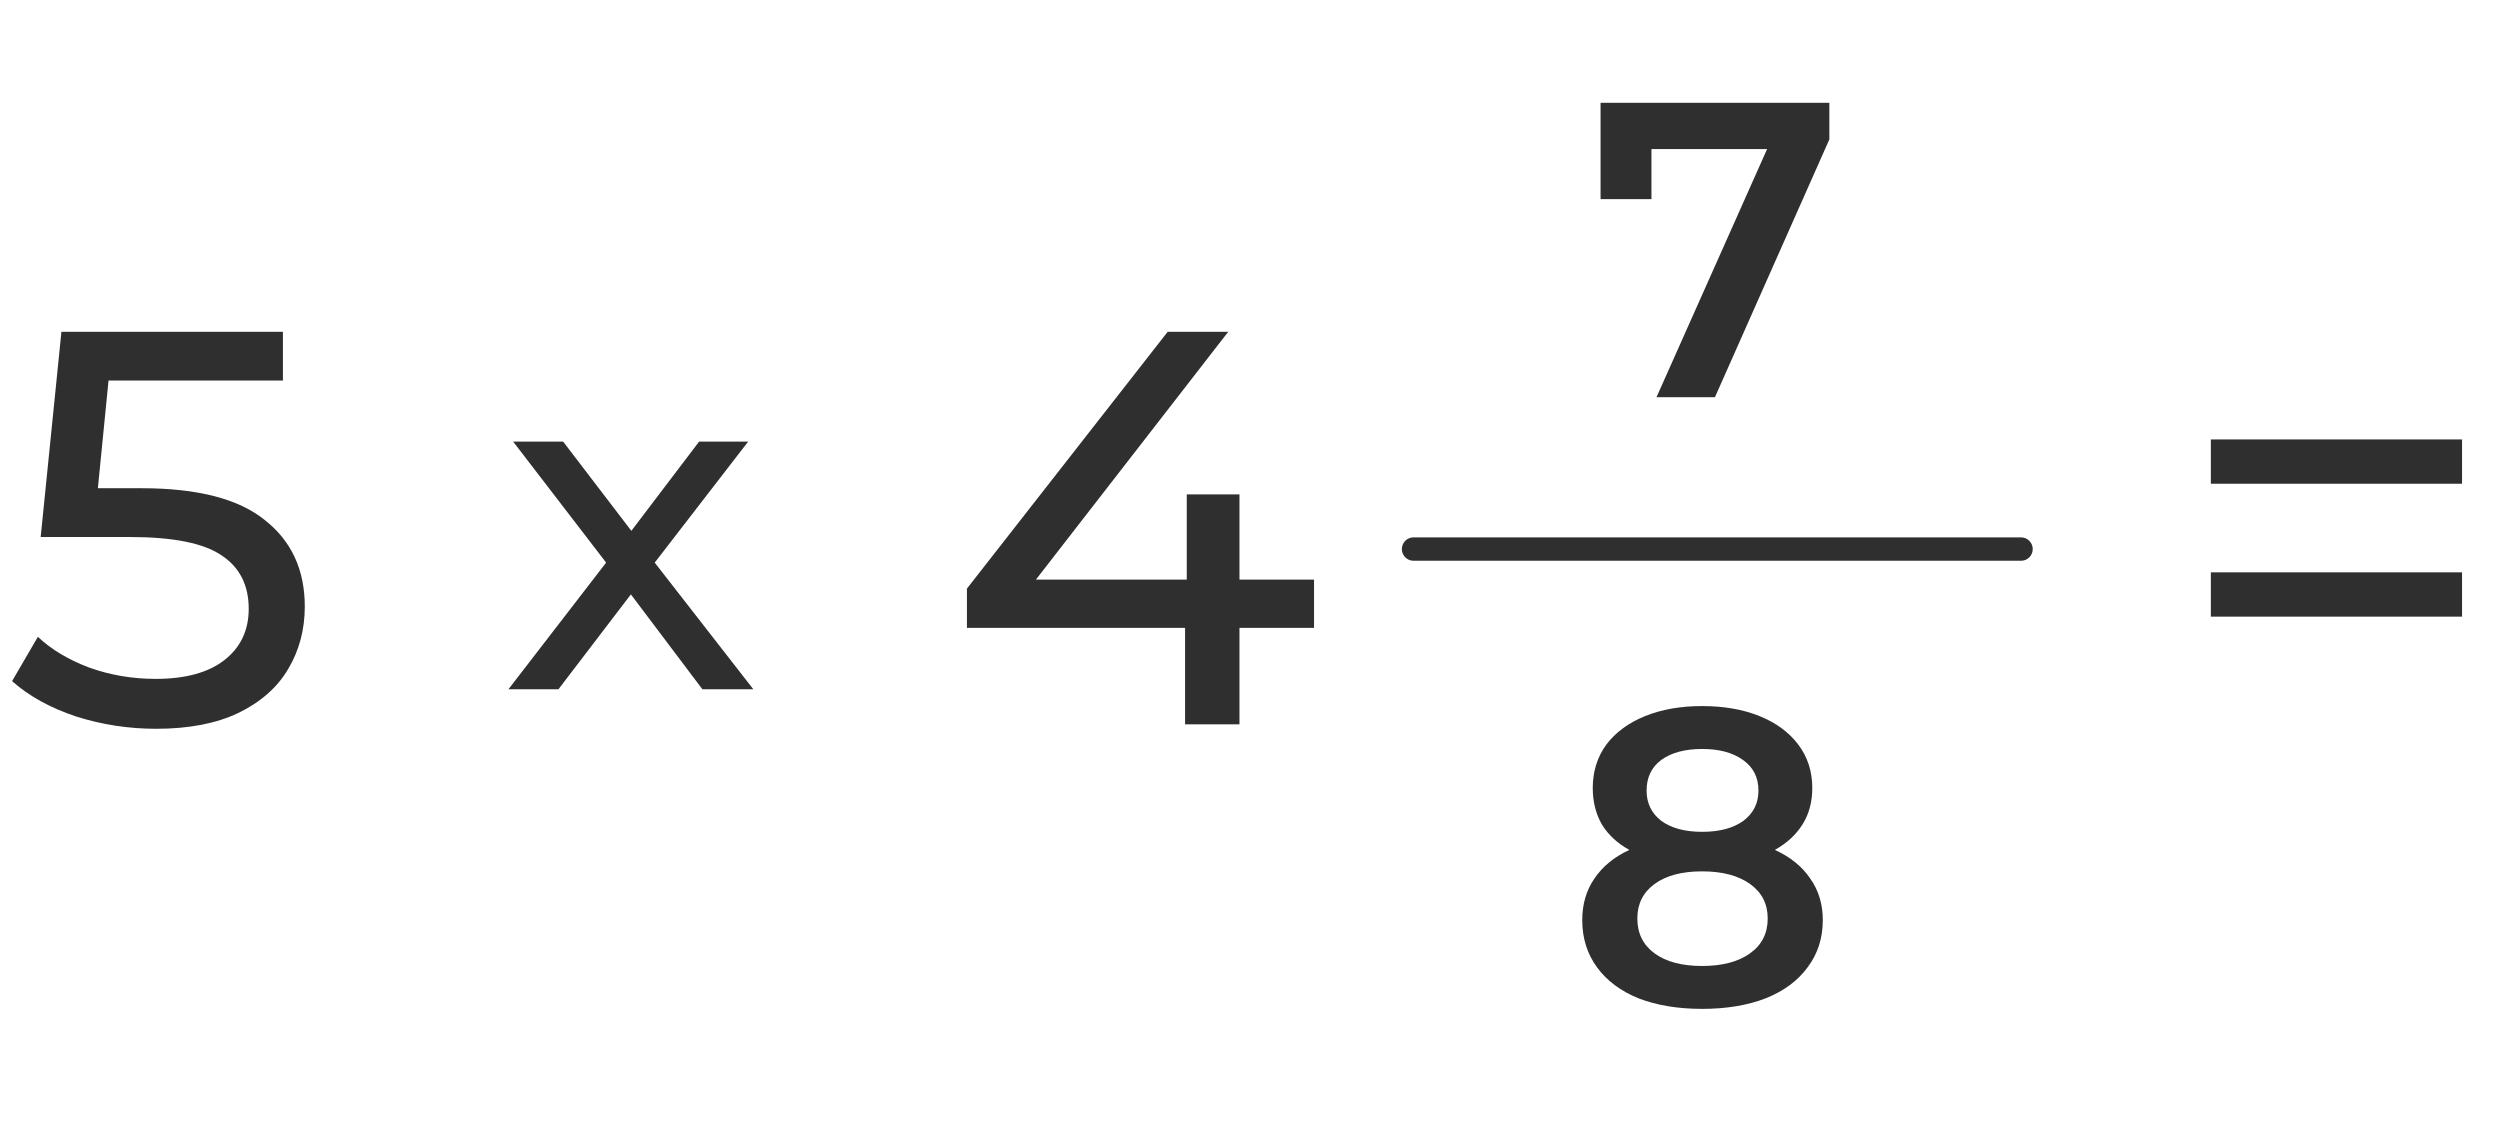
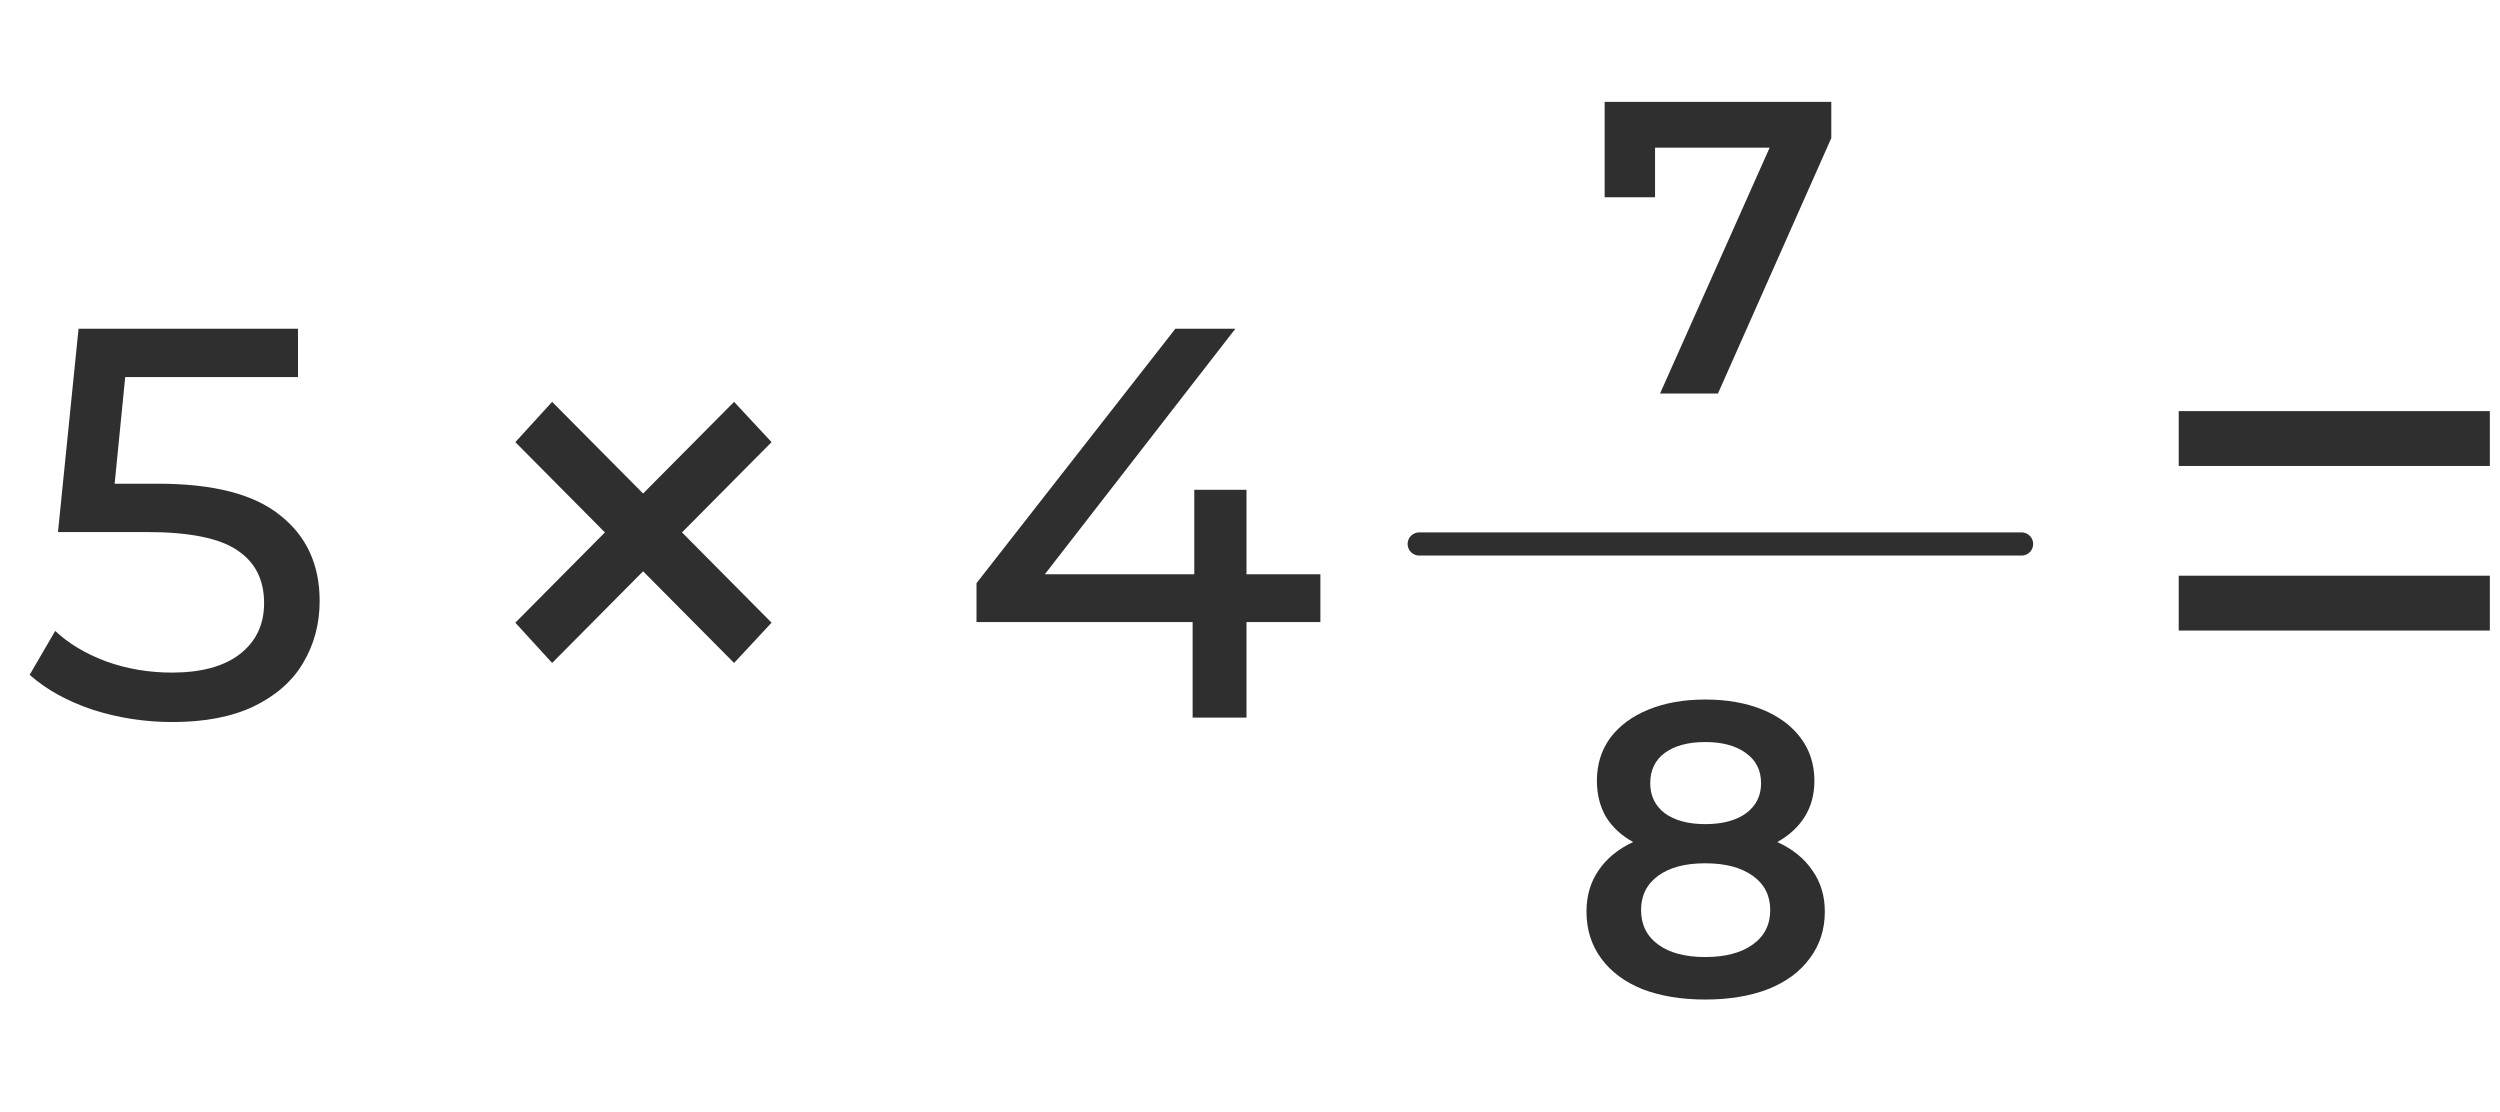
- <svg xmlns="http://www.w3.org/2000/svg" width="107" height="48" viewBox="0 0 107 48" fill="none">
-   <path d="M6.061 20.896C8.461 20.896 10.221 21.352 11.341 22.264C12.477 23.16 13.045 24.392 13.045 25.96C13.045 26.952 12.805 27.848 12.325 28.648C11.861 29.432 11.149 30.056 10.189 30.52C9.245 30.968 8.077 31.192 6.685 31.192C5.501 31.192 4.357 31.016 3.253 30.664C2.149 30.296 1.237 29.792 0.517 29.152L1.621 27.256C2.197 27.8 2.933 28.24 3.829 28.576C4.725 28.896 5.669 29.056 6.661 29.056C7.925 29.056 8.901 28.792 9.589 28.264C10.293 27.72 10.645 26.984 10.645 26.056C10.645 25.048 10.261 24.288 9.493 23.776C8.725 23.248 7.413 22.984 5.557 22.984H1.741L2.629 14.2H12.109V16.288H4.645L4.189 20.896H6.061Z" fill="#2F2F2F" />
-   <path d="M94.624 18.808H105.376V20.704H94.624V18.808ZM94.624 24.496H105.376V26.392H94.624V24.496Z" fill="#2F2F2F" />
-   <path d="M30.062 29.5L27.002 25.44L23.902 29.5H21.762L25.942 24.08L21.962 18.9H24.102L27.022 22.72L29.922 18.9H32.022L28.022 24.08L32.242 29.5H30.062Z" fill="#2F2F2F" />
-   <path d="M56.241 26.872H53.049V31H50.721V26.872H41.385V25.192L49.977 14.2H52.569L44.337 24.808H50.793V21.16H53.049V24.808H56.241V26.872Z" fill="#2F2F2F" />
-   <path d="M78.296 4.4V5.966L73.4 17H70.898L75.632 6.38H70.682V8.522H68.504V4.4H78.296Z" fill="#2F2F2F" />
-   <line x1="60.5" y1="23.5" x2="86.5" y2="23.5" stroke="#2F2F2F" stroke-linecap="round" />
-   <path d="M75.964 36.376C76.624 36.676 77.128 37.084 77.476 37.6C77.836 38.104 78.016 38.698 78.016 39.382C78.016 40.15 77.8 40.822 77.368 41.398C76.948 41.974 76.348 42.418 75.568 42.73C74.788 43.03 73.882 43.18 72.85 43.18C71.818 43.18 70.912 43.03 70.132 42.73C69.364 42.418 68.77 41.974 68.35 41.398C67.93 40.822 67.72 40.15 67.72 39.382C67.72 38.698 67.894 38.104 68.242 37.6C68.59 37.084 69.088 36.676 69.736 36.376C69.232 36.1 68.842 35.74 68.566 35.296C68.302 34.84 68.17 34.318 68.17 33.73C68.17 33.022 68.362 32.404 68.746 31.876C69.142 31.348 69.694 30.94 70.402 30.652C71.11 30.364 71.926 30.22 72.85 30.22C73.786 30.22 74.608 30.364 75.316 30.652C76.024 30.94 76.576 31.348 76.972 31.876C77.368 32.404 77.566 33.022 77.566 33.73C77.566 34.318 77.428 34.834 77.152 35.278C76.876 35.722 76.48 36.088 75.964 36.376ZM72.85 32.056C72.118 32.056 71.536 32.212 71.104 32.524C70.684 32.836 70.474 33.274 70.474 33.838C70.474 34.378 70.684 34.81 71.104 35.134C71.536 35.446 72.118 35.602 72.85 35.602C73.594 35.602 74.182 35.446 74.614 35.134C75.046 34.81 75.262 34.378 75.262 33.838C75.262 33.274 75.04 32.836 74.596 32.524C74.164 32.212 73.582 32.056 72.85 32.056ZM72.85 41.344C73.714 41.344 74.398 41.164 74.902 40.804C75.406 40.444 75.658 39.946 75.658 39.31C75.658 38.686 75.406 38.194 74.902 37.834C74.398 37.474 73.714 37.294 72.85 37.294C71.986 37.294 71.308 37.474 70.816 37.834C70.324 38.194 70.078 38.686 70.078 39.31C70.078 39.946 70.324 40.444 70.816 40.804C71.308 41.164 71.986 41.344 72.85 41.344Z" fill="#2F2F2F" />
+ <svg xmlns="http://www.w3.org/2000/svg" width="108" height="48" viewBox="0 0 108 48" fill="none">
+   <path d="M6.825 20.896C9.225 20.896 10.985 21.352 12.105 22.264C13.241 23.16 13.809 24.392 13.809 25.96C13.809 26.952 13.569 27.848 13.089 28.648C12.625 29.432 11.913 30.056 10.953 30.52C10.009 30.968 8.841 31.192 7.449 31.192C6.265 31.192 5.121 31.016 4.017 30.664C2.913 30.296 2.001 29.792 1.281 29.152L2.385 27.256C2.961 27.8 3.697 28.24 4.593 28.576C5.489 28.896 6.433 29.056 7.425 29.056C8.689 29.056 9.665 28.792 10.353 28.264C11.057 27.72 11.409 26.984 11.409 26.056C11.409 25.048 11.025 24.288 10.257 23.776C9.489 23.248 8.177 22.984 6.321 22.984H2.505L3.393 14.2H12.873V16.288H5.409L4.953 20.896H6.825Z" fill="#2F2F2F" />
+   <path d="M94.121 17.76H107.561V20.13H94.121V17.76ZM94.121 24.87H107.561V27.24H94.121V24.87Z" fill="#2F2F2F" />
+   <path d="M29.462 23L33.332 26.9L31.712 28.64L27.782 24.68L23.852 28.64L22.262 26.9L26.132 23L22.262 19.1L23.852 17.36L27.782 21.32L31.712 17.36L33.332 19.1L29.462 23Z" fill="#2F2F2F" />
+   <path d="M57.041 26.872H53.849V31H51.521V26.872H42.185V25.192L50.777 14.2H53.369L45.137 24.808H51.593V21.16H53.849V24.808H57.041V26.872Z" fill="#2F2F2F" />
+   <path d="M79.112 4.4V5.966L74.216 17H71.714L76.448 6.38H71.498V8.522H69.32V4.4H79.112Z" fill="#2F2F2F" />
+   <line x1="61.309" y1="23.5" x2="87.332" y2="23.5" stroke="#2F2F2F" stroke-linecap="round" />
+   <path d="M76.78 36.376C77.44 36.676 77.944 37.084 78.292 37.6C78.652 38.104 78.832 38.698 78.832 39.382C78.832 40.15 78.616 40.822 78.184 41.398C77.764 41.974 77.164 42.418 76.384 42.73C75.604 43.03 74.698 43.18 73.666 43.18C72.634 43.18 71.728 43.03 70.948 42.73C70.18 42.418 69.586 41.974 69.166 41.398C68.746 40.822 68.536 40.15 68.536 39.382C68.536 38.698 68.71 38.104 69.058 37.6C69.406 37.084 69.904 36.676 70.552 36.376C70.048 36.1 69.658 35.74 69.382 35.296C69.118 34.84 68.986 34.318 68.986 33.73C68.986 33.022 69.178 32.404 69.562 31.876C69.958 31.348 70.51 30.94 71.218 30.652C71.926 30.364 72.742 30.22 73.666 30.22C74.602 30.22 75.424 30.364 76.132 30.652C76.84 30.94 77.392 31.348 77.788 31.876C78.184 32.404 78.382 33.022 78.382 33.73C78.382 34.318 78.244 34.834 77.968 35.278C77.692 35.722 77.296 36.088 76.78 36.376ZM73.666 32.056C72.934 32.056 72.352 32.212 71.92 32.524C71.5 32.836 71.29 33.274 71.29 33.838C71.29 34.378 71.5 34.81 71.92 35.134C72.352 35.446 72.934 35.602 73.666 35.602C74.41 35.602 74.998 35.446 75.43 35.134C75.862 34.81 76.078 34.378 76.078 33.838C76.078 33.274 75.856 32.836 75.412 32.524C74.98 32.212 74.398 32.056 73.666 32.056ZM73.666 41.344C74.53 41.344 75.214 41.164 75.718 40.804C76.222 40.444 76.474 39.946 76.474 39.31C76.474 38.686 76.222 38.194 75.718 37.834C75.214 37.474 74.53 37.294 73.666 37.294C72.802 37.294 72.124 37.474 71.632 37.834C71.14 38.194 70.894 38.686 70.894 39.31C70.894 39.946 71.14 40.444 71.632 40.804C72.124 41.164 72.802 41.344 73.666 41.344Z" fill="#2F2F2F" />
</svg>
